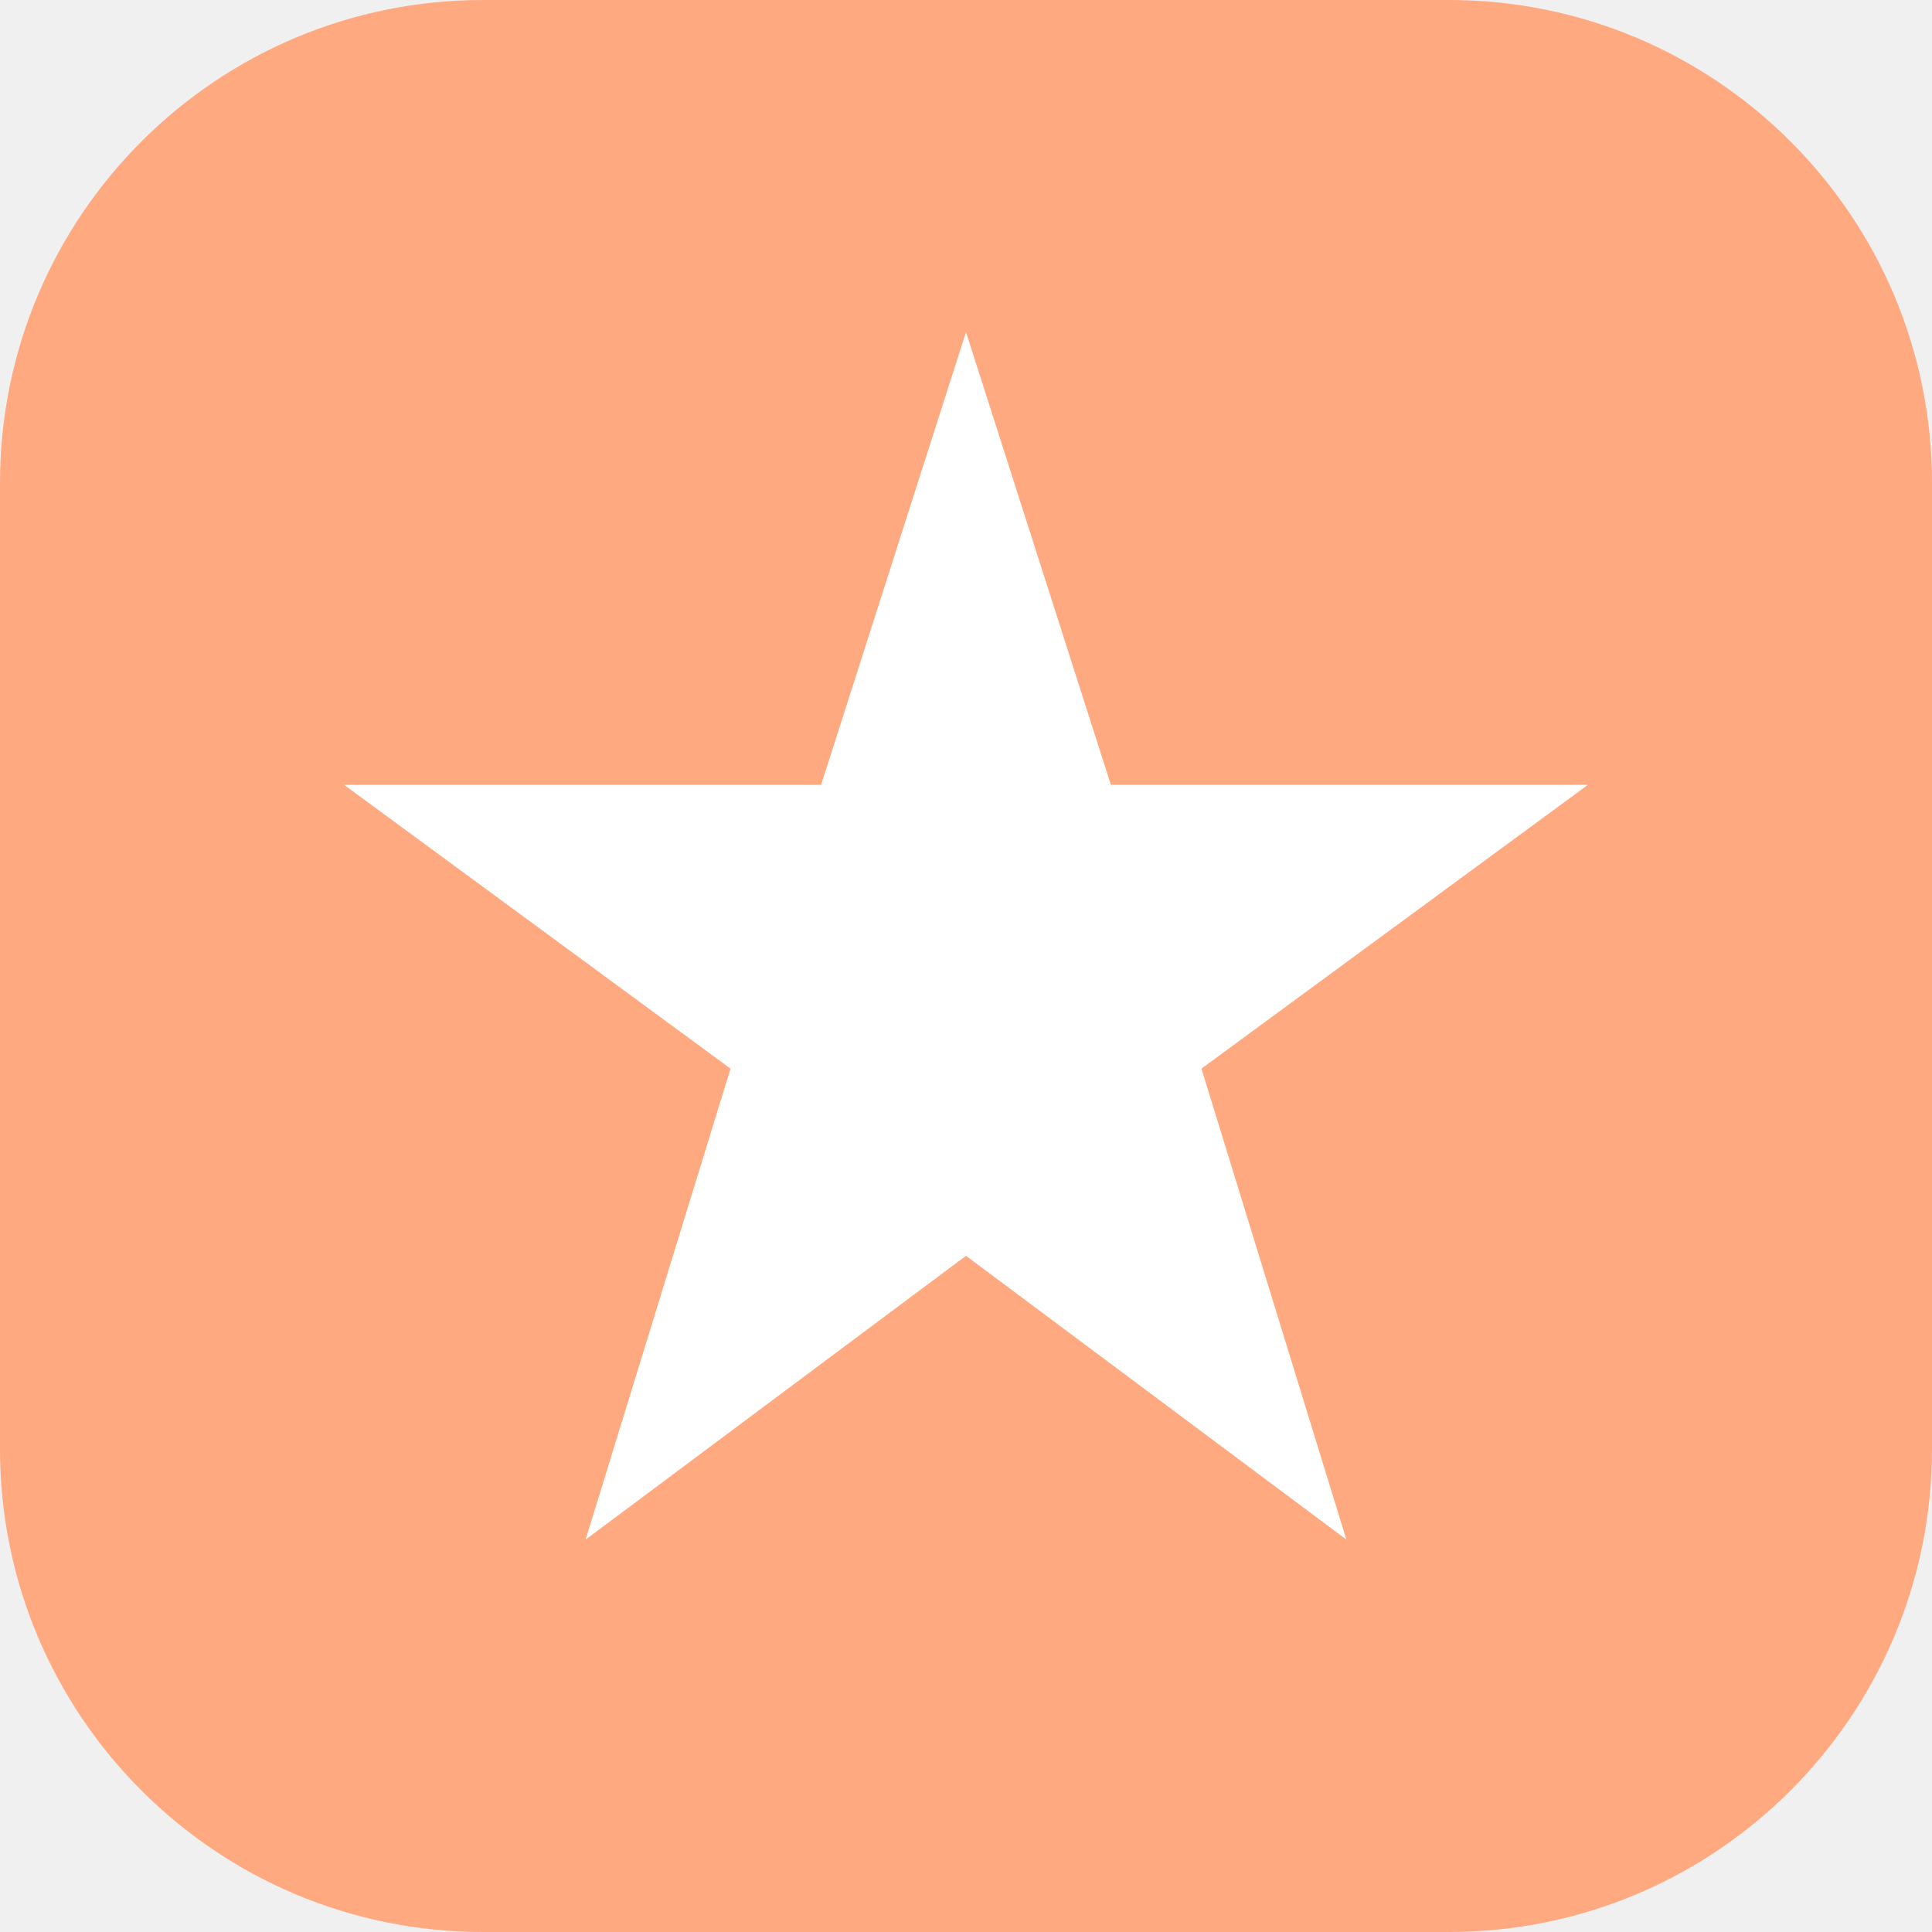
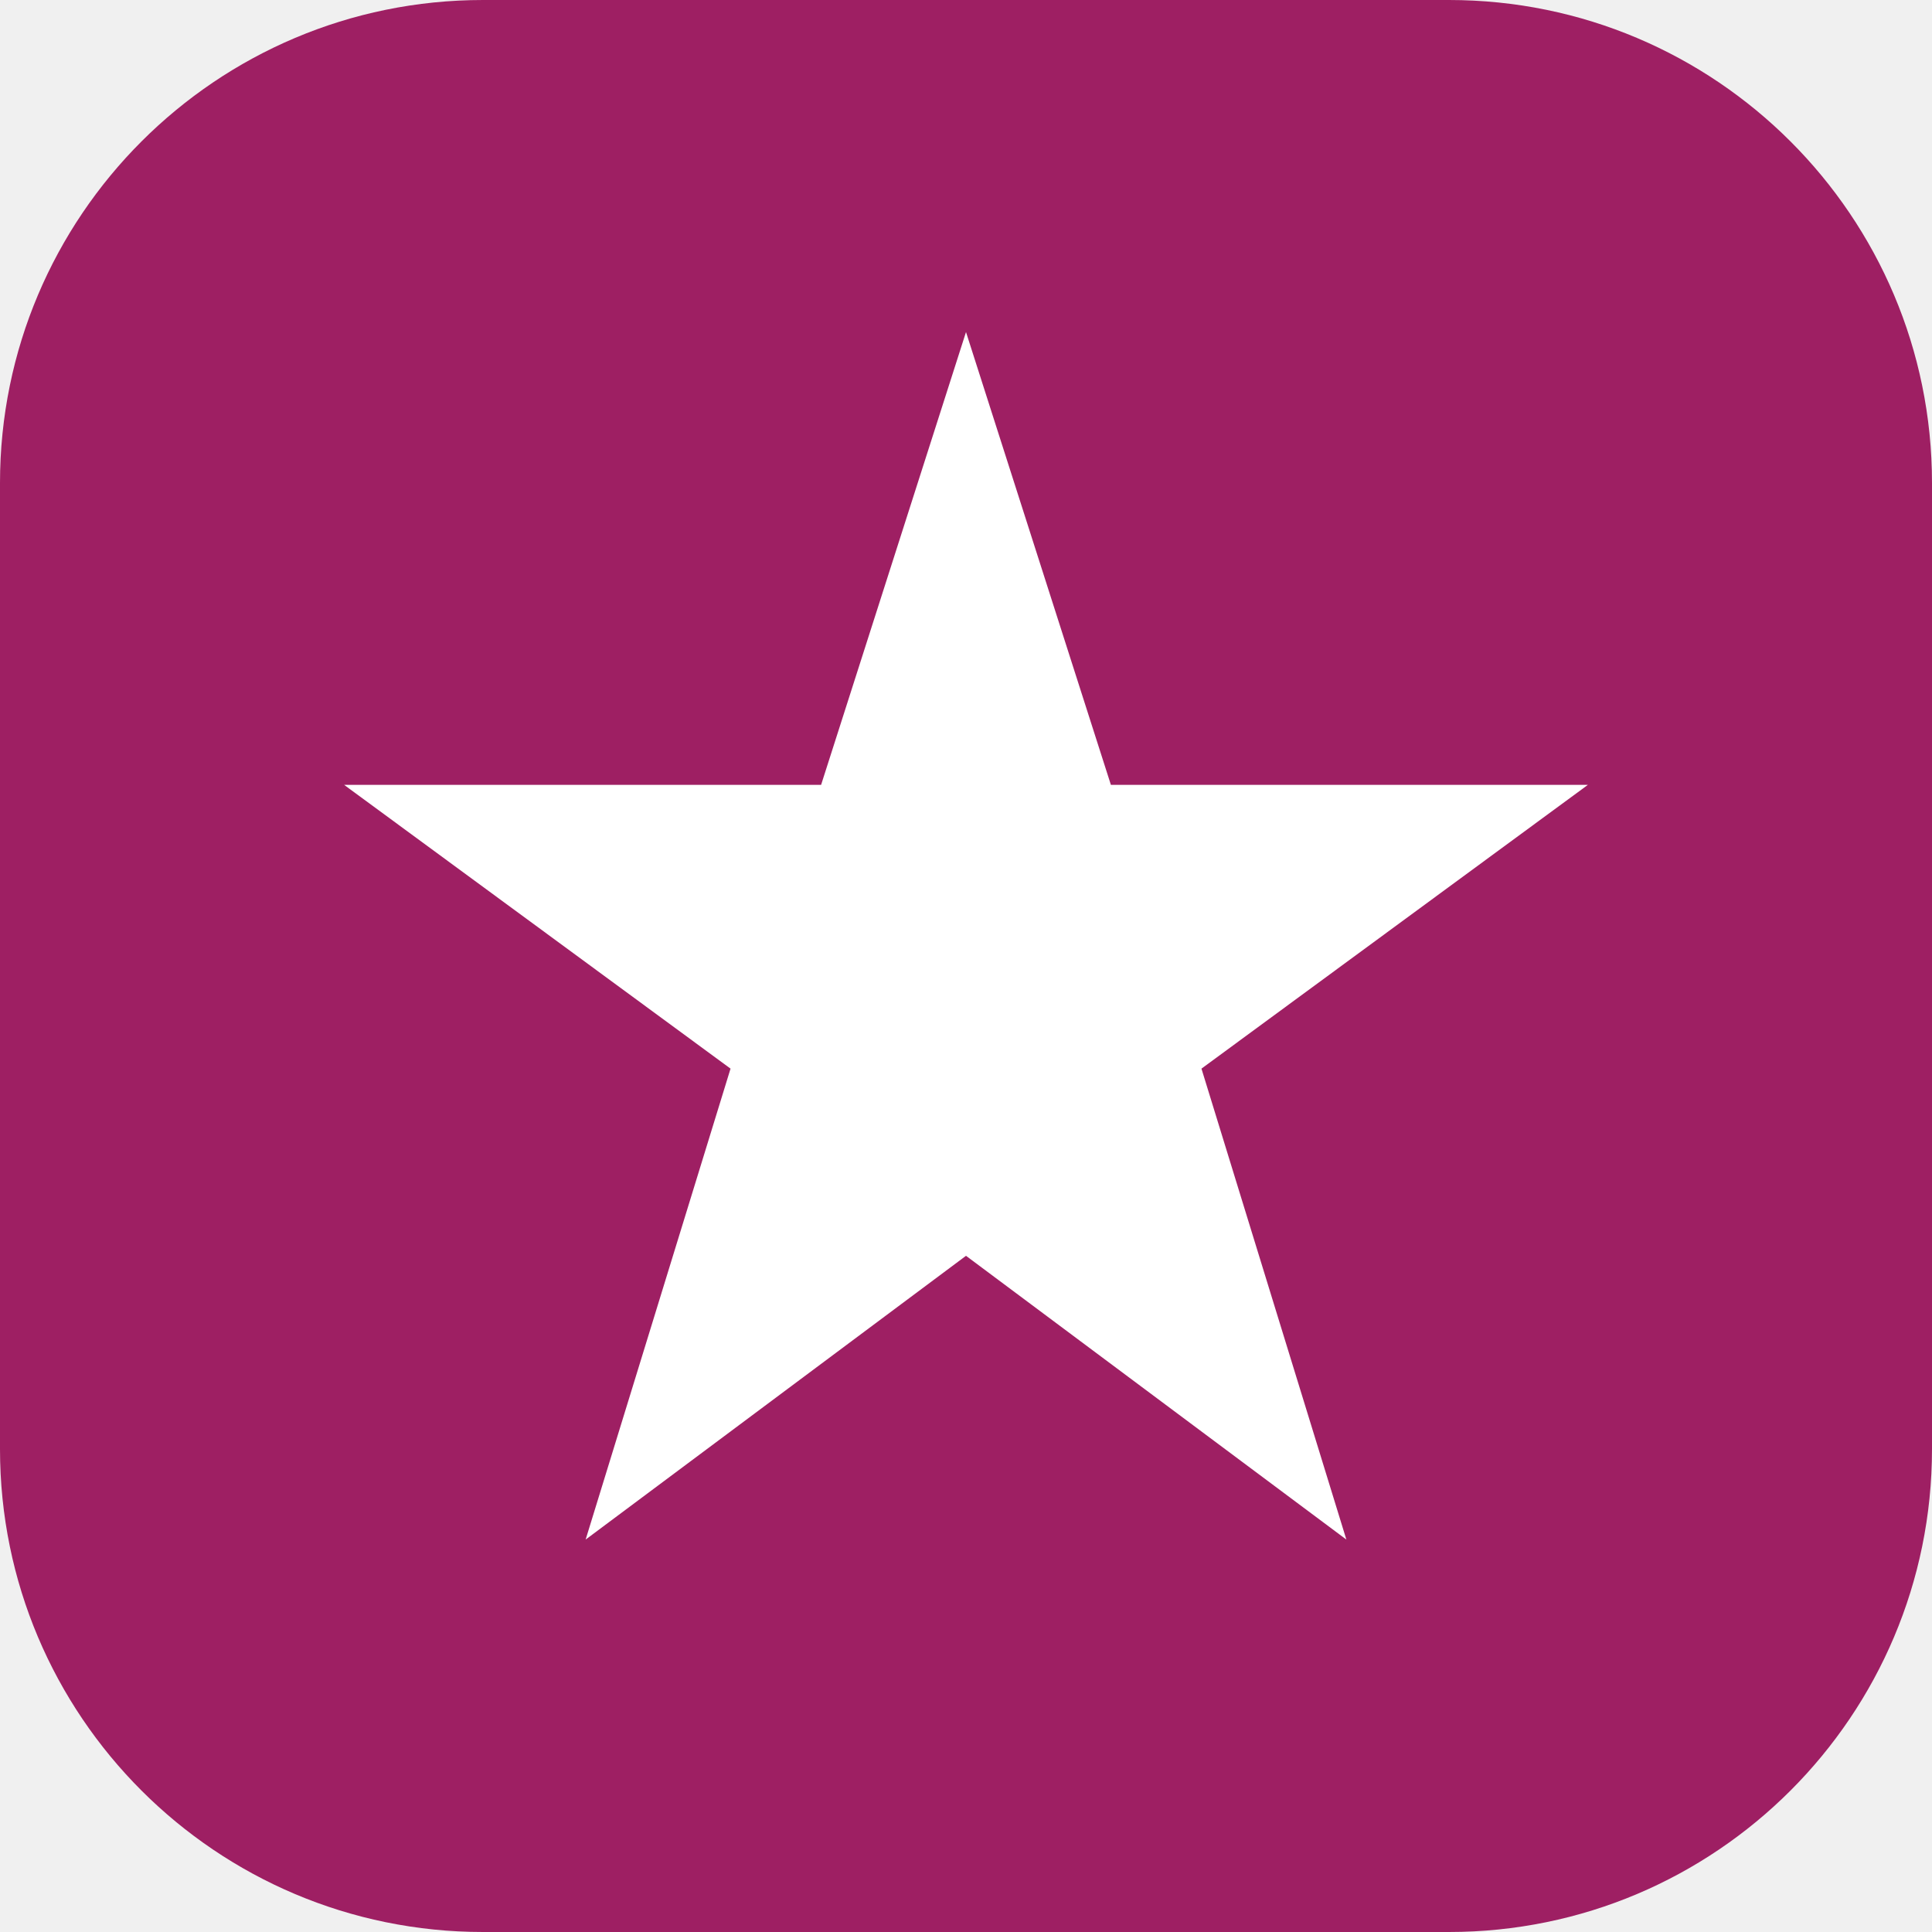
<svg xmlns="http://www.w3.org/2000/svg" viewBox="0 0 32 32" role="img" aria-label="ruana design">
-   <rect width="32" height="32" rx="8" fill="#FFA981" />
+   <rect width="32" height="32" rx="8" fill="#9E1F63" />
  <path fill="#FFFFFF" d="M16 5.5 18.4 13h7.9l-6.4 4.7 2.4 7.8L16 20.8l-6.3 4.7 2.4-7.8L5.7 13h7.9z" />
</svg>
